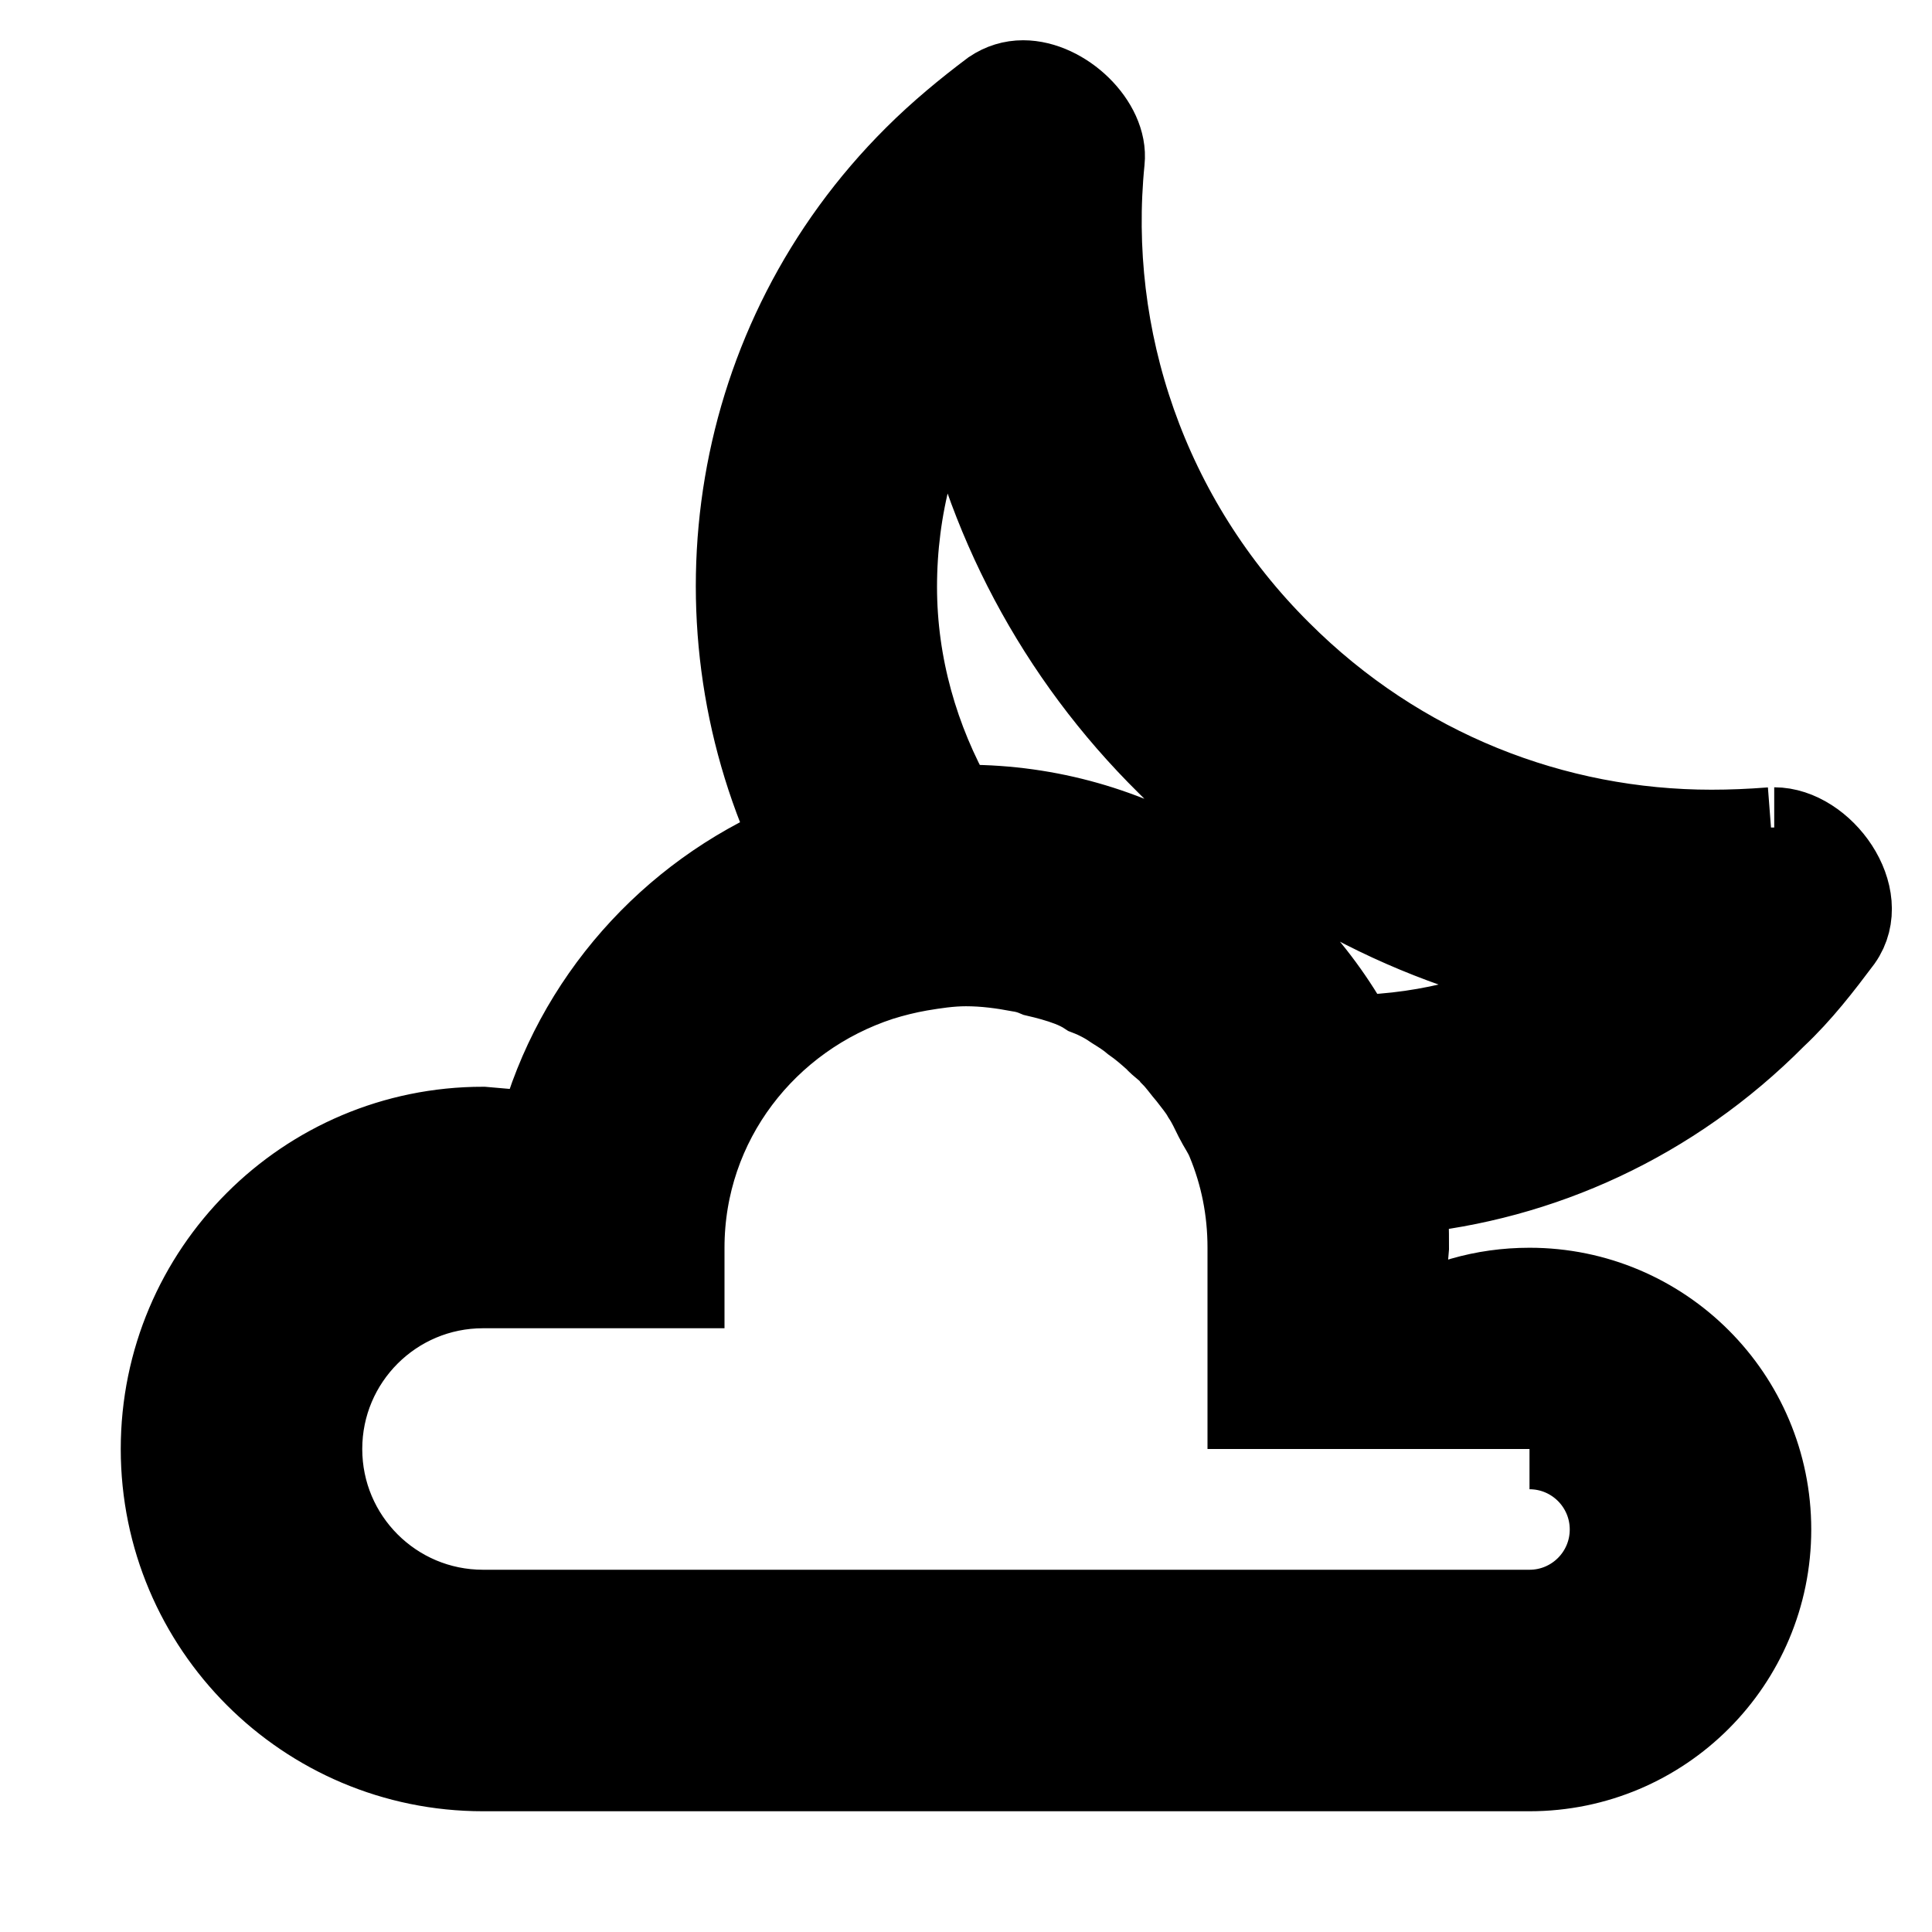
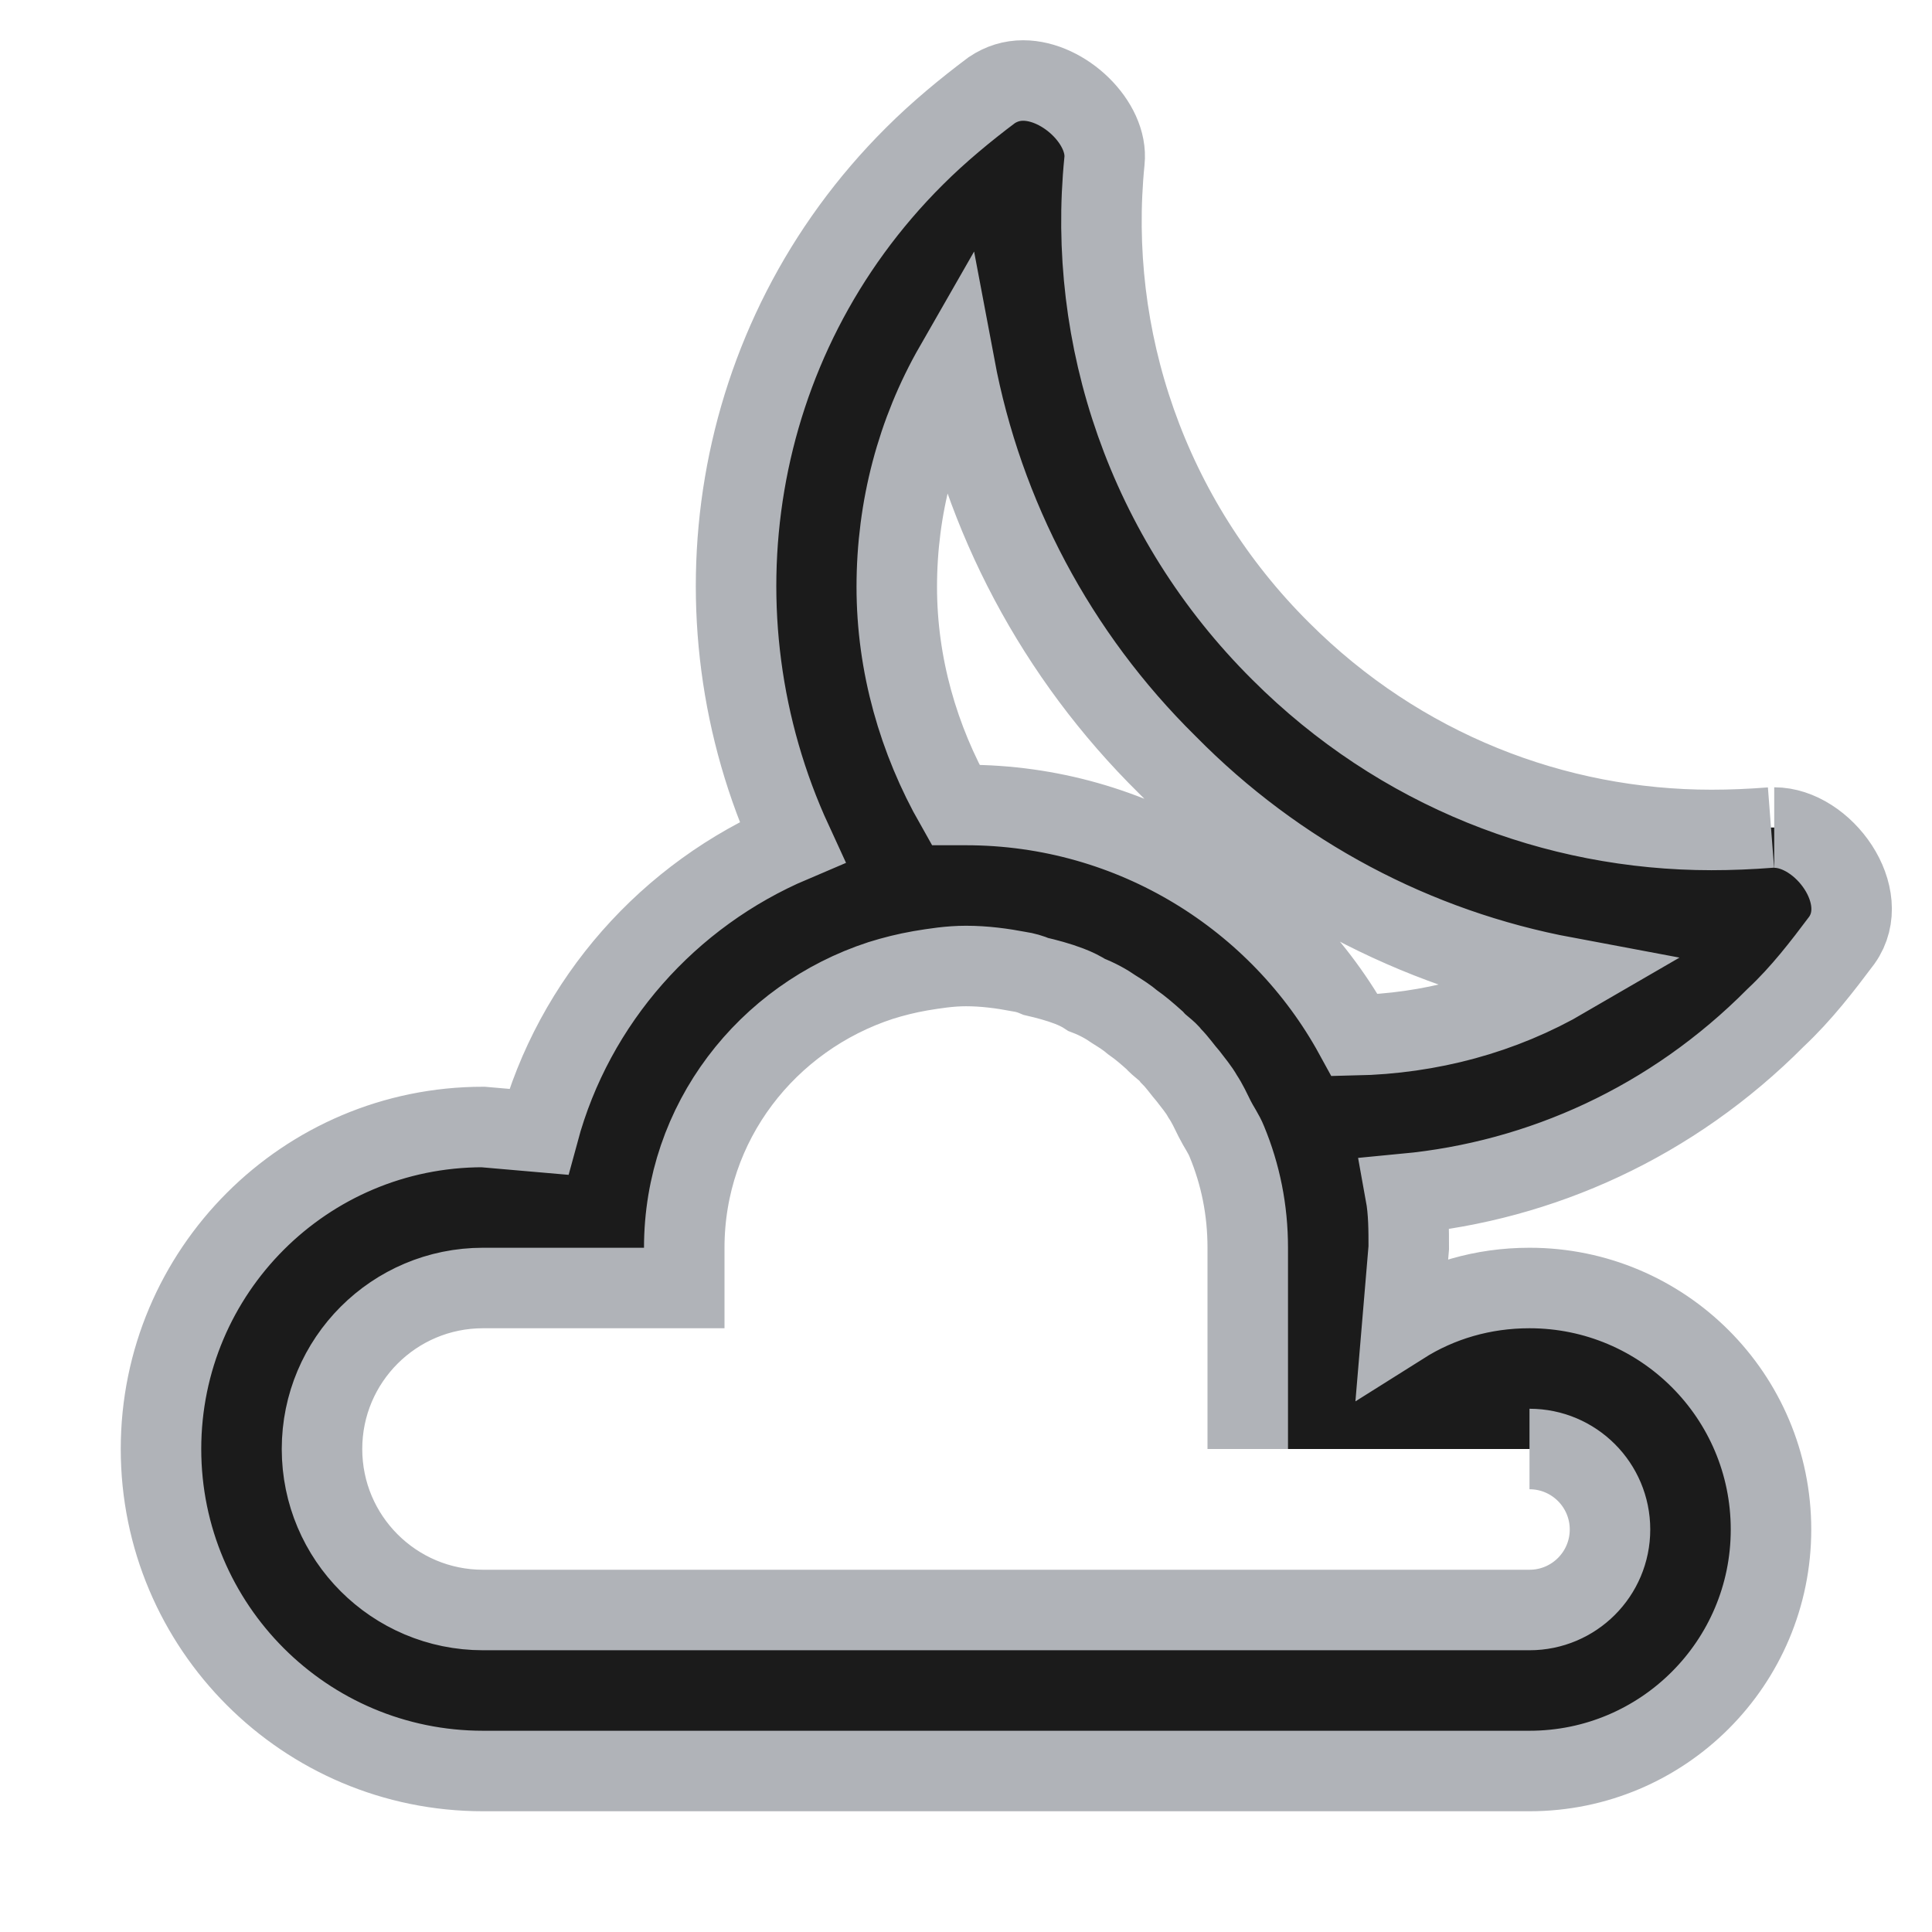
- <svg xmlns="http://www.w3.org/2000/svg" height="50px" fill="currentColor" stroke="currentColor" viewBox="0 0 24 24">
+ <svg xmlns="http://www.w3.org/2000/svg" height="50px" fill="#1b1b1b" stroke="#b0b3b8" viewBox="0 0 24 24">
  <path d="M22,10.28C21.74,10.3 21.5,10.31 21.26,10.31C19.32,10.31 17.39,9.57 15.91,8.09C14.25,6.44 13.5,4.19 13.72,2C13.77,1.53 13.22,1 12.71,1C12.57,1 12.44,1.04 12.32,1.12C12,1.36 11.66,1.64 11.36,1.94C9.05,4.24 8.55,7.66 9.84,10.46C8.31,11.11 7.13,12.43 6.69,14.06L6,14A4,4 0 0,0 2,18A4,4 0 0,0 6,22H19A3,3 0 0,0 22,19A3,3 0 0,0 19,16C18.42,16 17.88,16.16 17.42,16.45L17.5,15.5C17.5,15.28 17.5,15.05 17.46,14.83C19.14,14.67 20.77,13.94 22.06,12.64C22.38,12.34 22.64,12 22.88,11.68C23.27,11.13 22.65,10.28 22.04,10.28M19,18A1,1 0 0,1 20,19A1,1 0 0,1 19,20H6A2,2 0 0,1 4,18A2,2 0 0,1 6,16H8.5V15.5C8.5,13.94 9.53,12.64 10.94,12.18C11.1,12.13 11.26,12.09 11.43,12.06C11.61,12.03 11.8,12 12,12C12.23,12 12.45,12.03 12.66,12.07C12.73,12.08 12.8,12.1 12.87,12.13C13,12.16 13.15,12.2 13.28,12.25C13.36,12.28 13.44,12.32 13.5,12.36C13.63,12.41 13.74,12.47 13.84,12.54C13.92,12.59 14,12.64 14.07,12.7C14.17,12.77 14.25,12.84 14.34,12.92C14.41,13 14.5,13.05 14.55,13.12C14.63,13.2 14.69,13.29 14.76,13.37C14.82,13.45 14.89,13.53 14.94,13.62C15,13.71 15.04,13.8 15.09,13.9C15.14,14 15.2,14.08 15.24,14.18C15.41,14.59 15.5,15.03 15.5,15.5V18M16.83,12.86C15.9,11.16 14.08,10 12,10H11.87C11.41,9.19 11.14,8.26 11.14,7.29C11.14,6.31 11.39,5.37 11.86,4.55C12.21,6.41 13.12,8.14 14.5,9.5C15.86,10.88 17.58,11.79 19.45,12.14C18.66,12.6 17.76,12.84 16.83,12.86Z" />
</svg>
